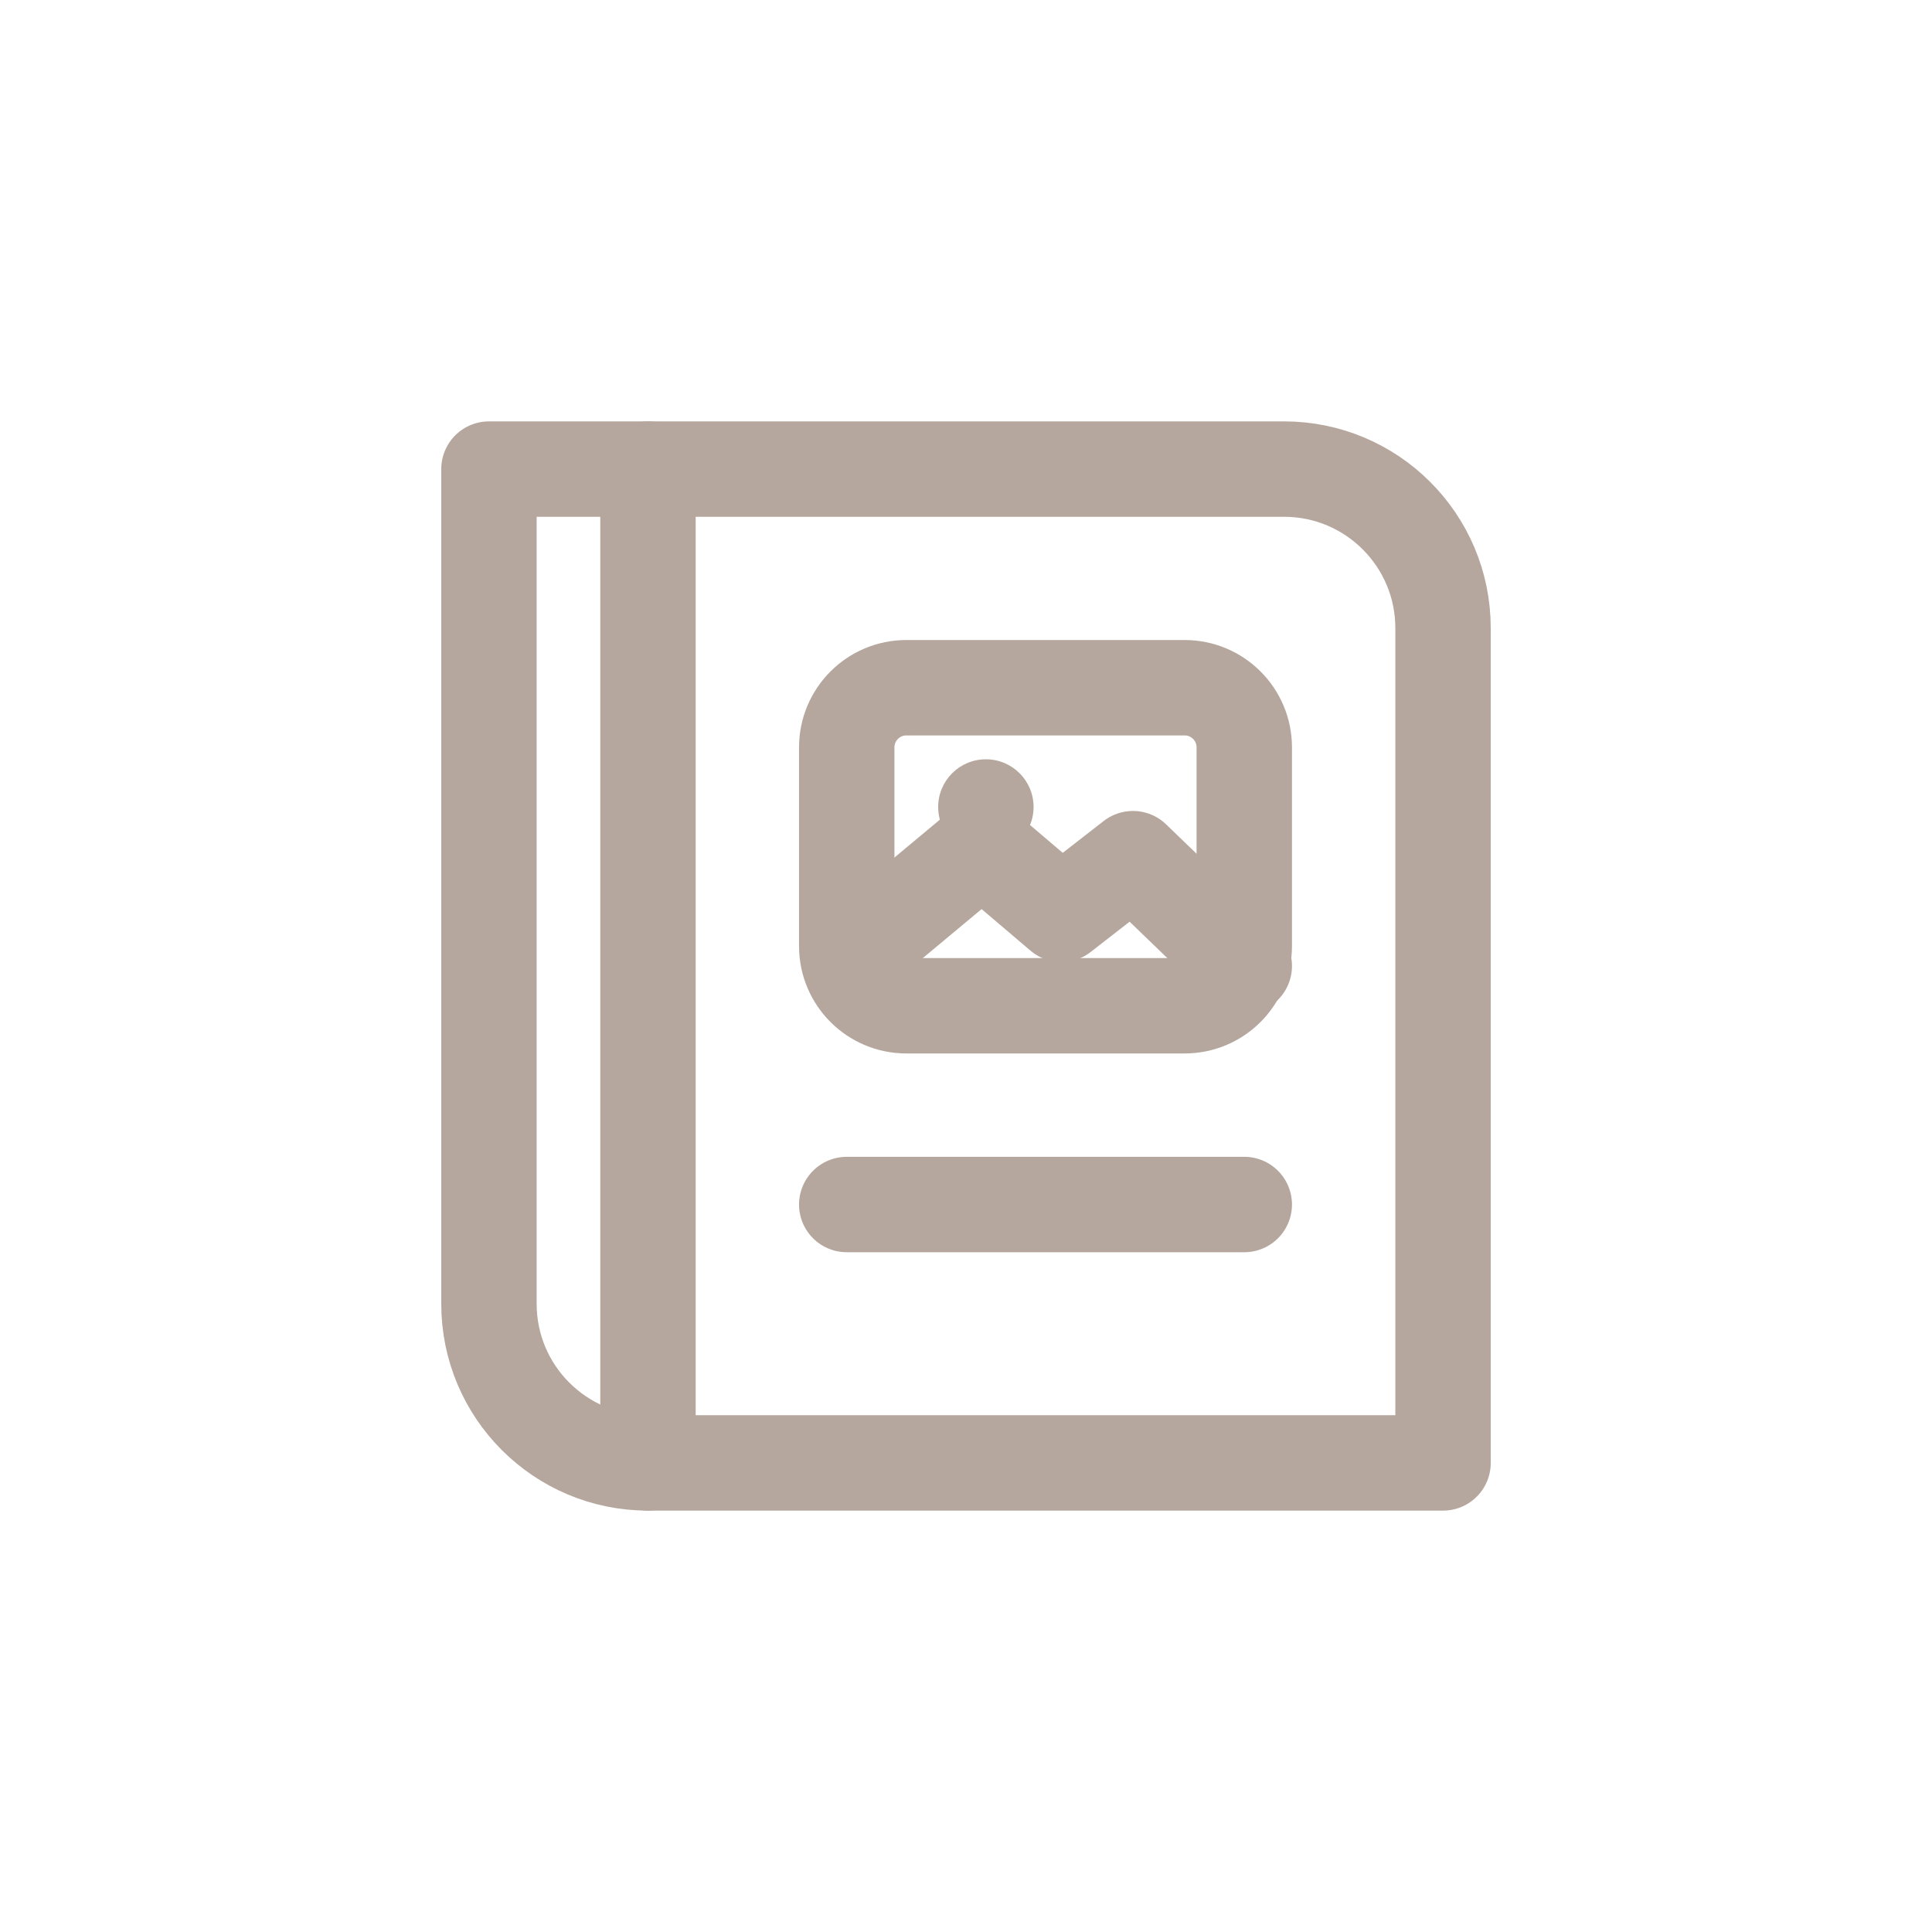
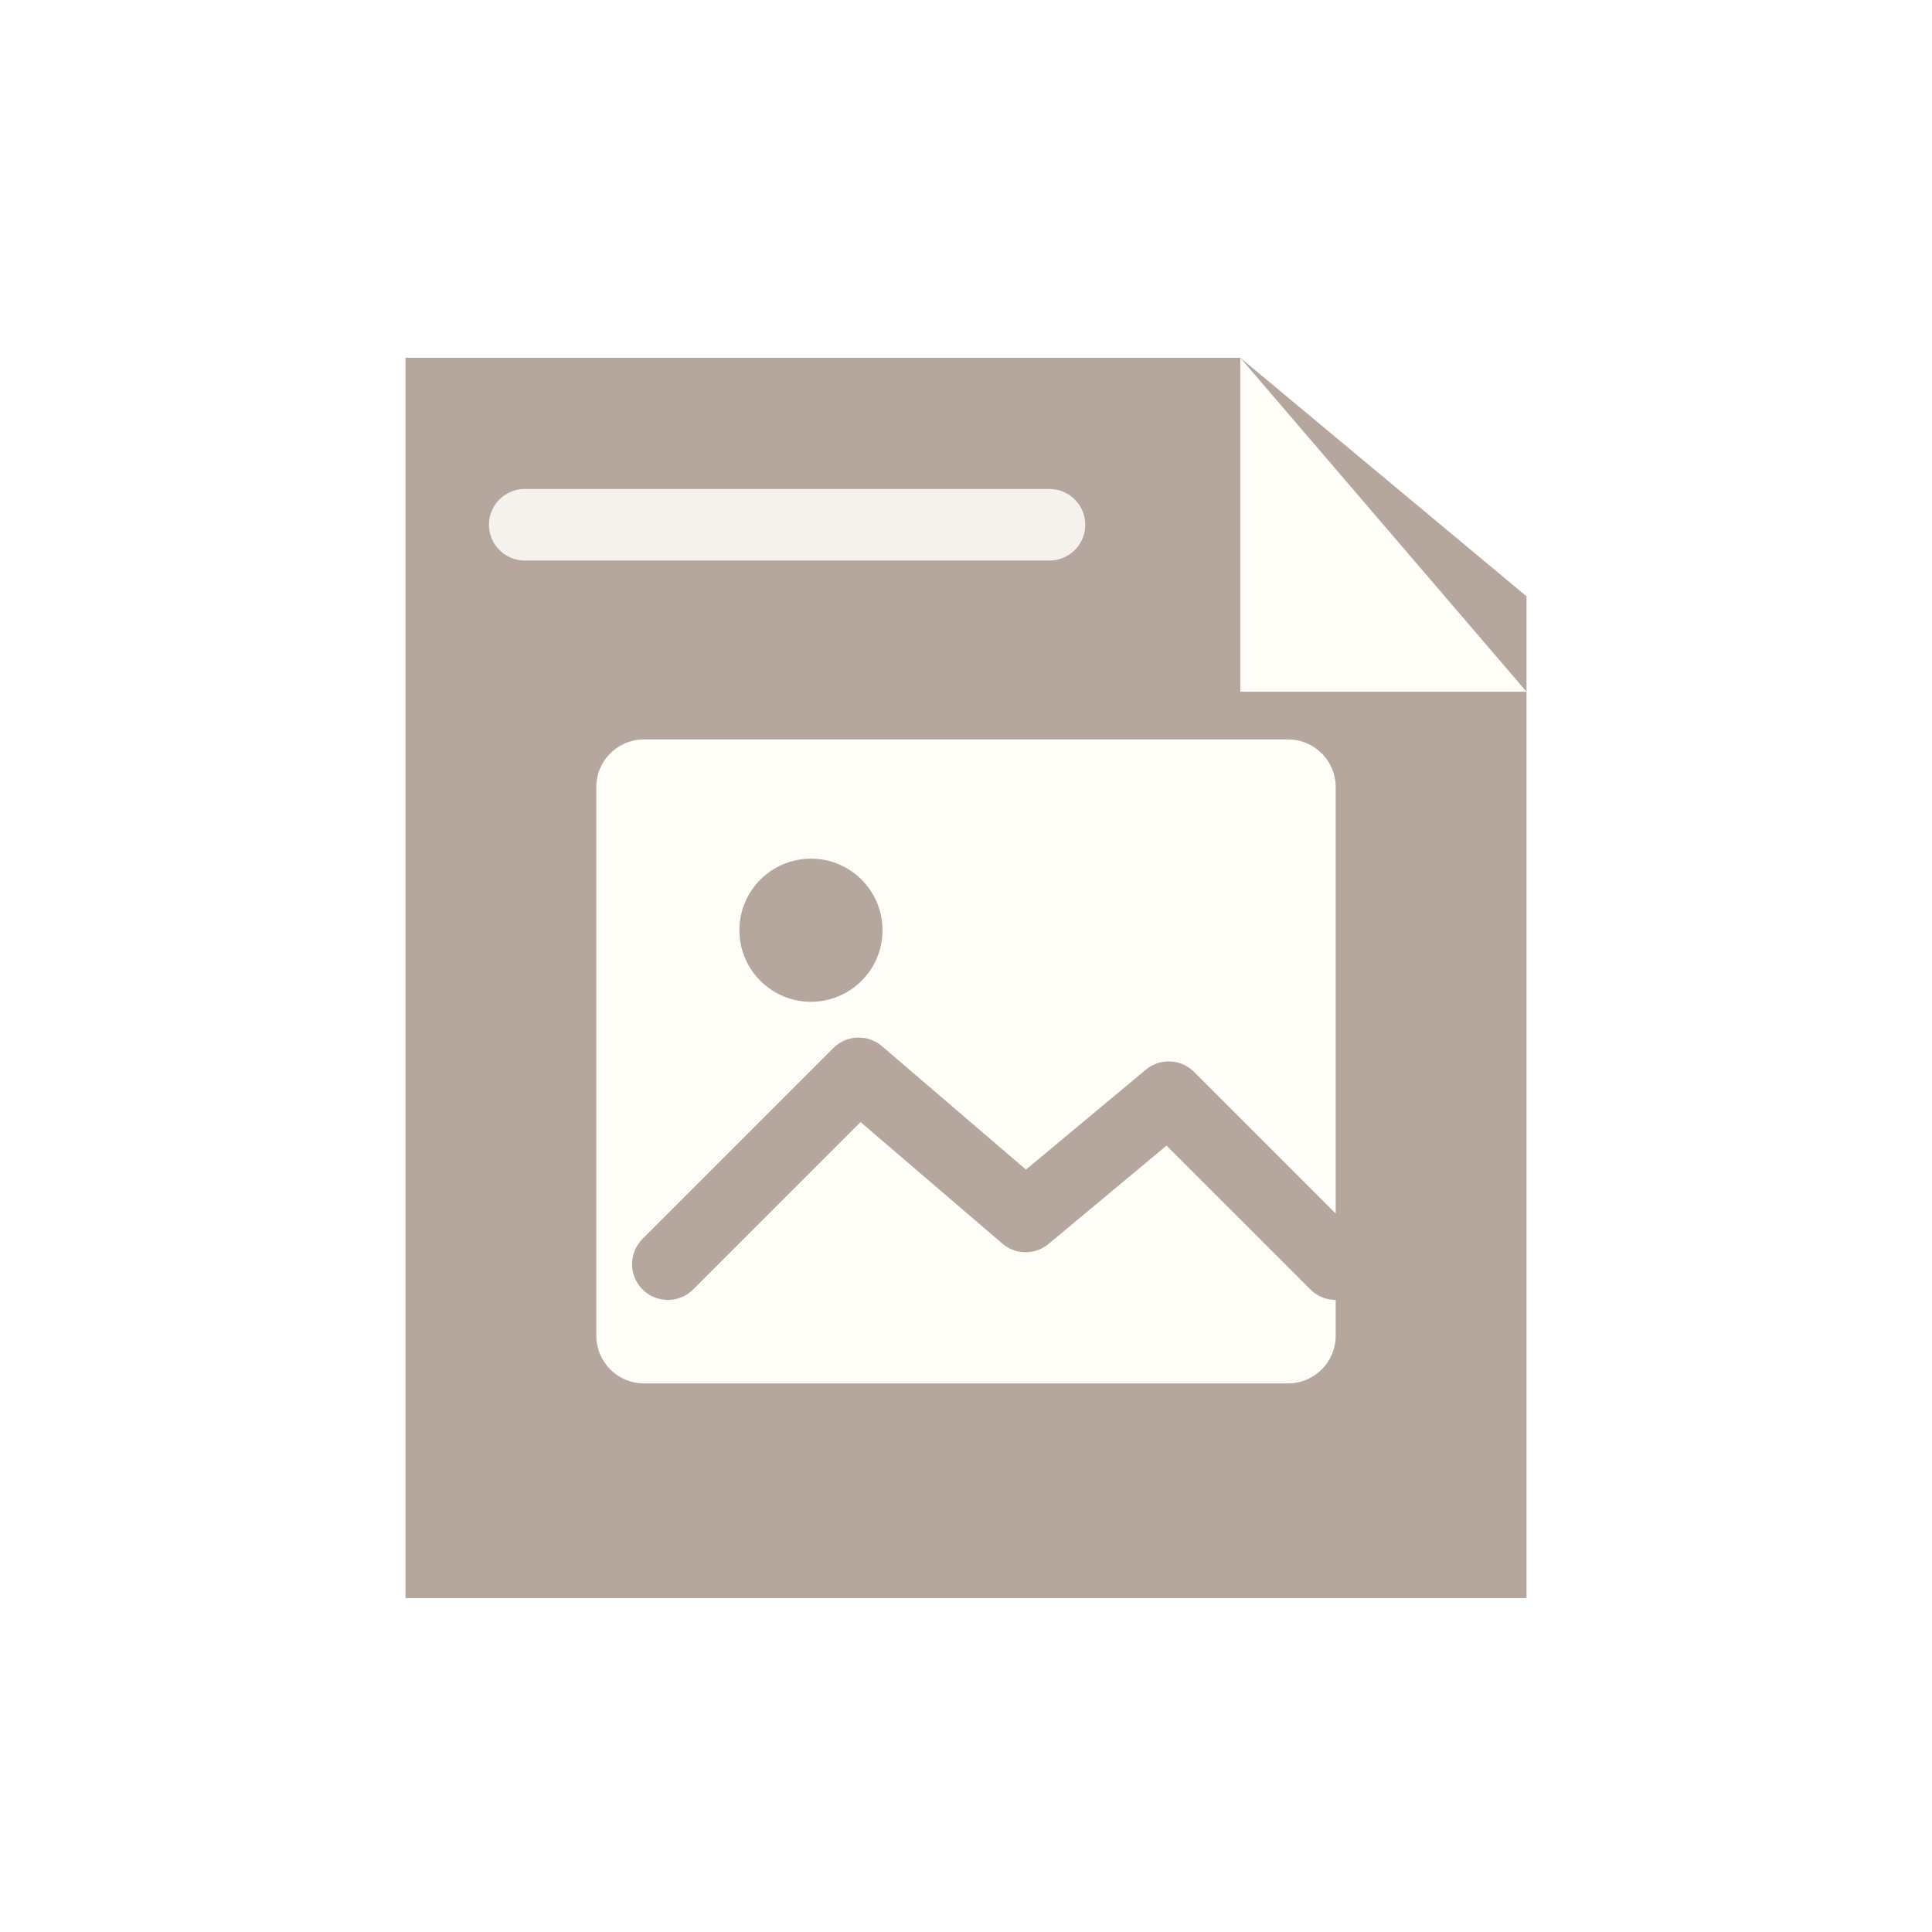
- <svg xmlns="http://www.w3.org/2000/svg" width="243" height="243" viewBox="0 0 243 243">
-   <g transform="translate(1.5 1.5) scale(5)" fill="none" stroke="#B5A79D" stroke-width="2.4" stroke-linecap="round" stroke-linejoin="round">
-     <path d="M12 11.5h20a4 4 0 0 1 4 4v21H16a4 4 0 0 1-4-4v-21Z" />
-     <path d="M16 11.5v25" />
-     <rect x="21" y="17" width="10" height="8" rx="1.5" />
-     <circle cx="24.5" cy="20" r="1.2" fill="#B5A79D" stroke="none" />
-     <path d="m22 23 2.4-2 2 1.7 1.8-1.4 2.8 2.7" />
-     <path d="M21 30h10" />
-   </g>
+ <svg xmlns="http://www.w3.org/2000/svg" width="243" height="243" viewBox="0 0 81 81">
+   <path fill="#B5A79D" d="M17 15h35l12 10v42H17V15Z" />
+   <path fill="#FFFDF8" d="M52 15v14h12L52 15Z" />
+   <rect x="25" y="31" width="31" height="27" rx="2" fill="#FFFDF8" />
+   <circle cx="34" cy="39" r="3" fill="#B5A79D" />
+   <path d="m28 53 8-8 7 6 6-5 7 7M29 61h26" fill="none" stroke="#B5A79D" stroke-linecap="round" stroke-linejoin="round" stroke-width="3" />
+   <path d="M22 22h22" fill="none" stroke="#FFFDF8" stroke-linecap="round" stroke-width="3" opacity=".86" />
</svg>
